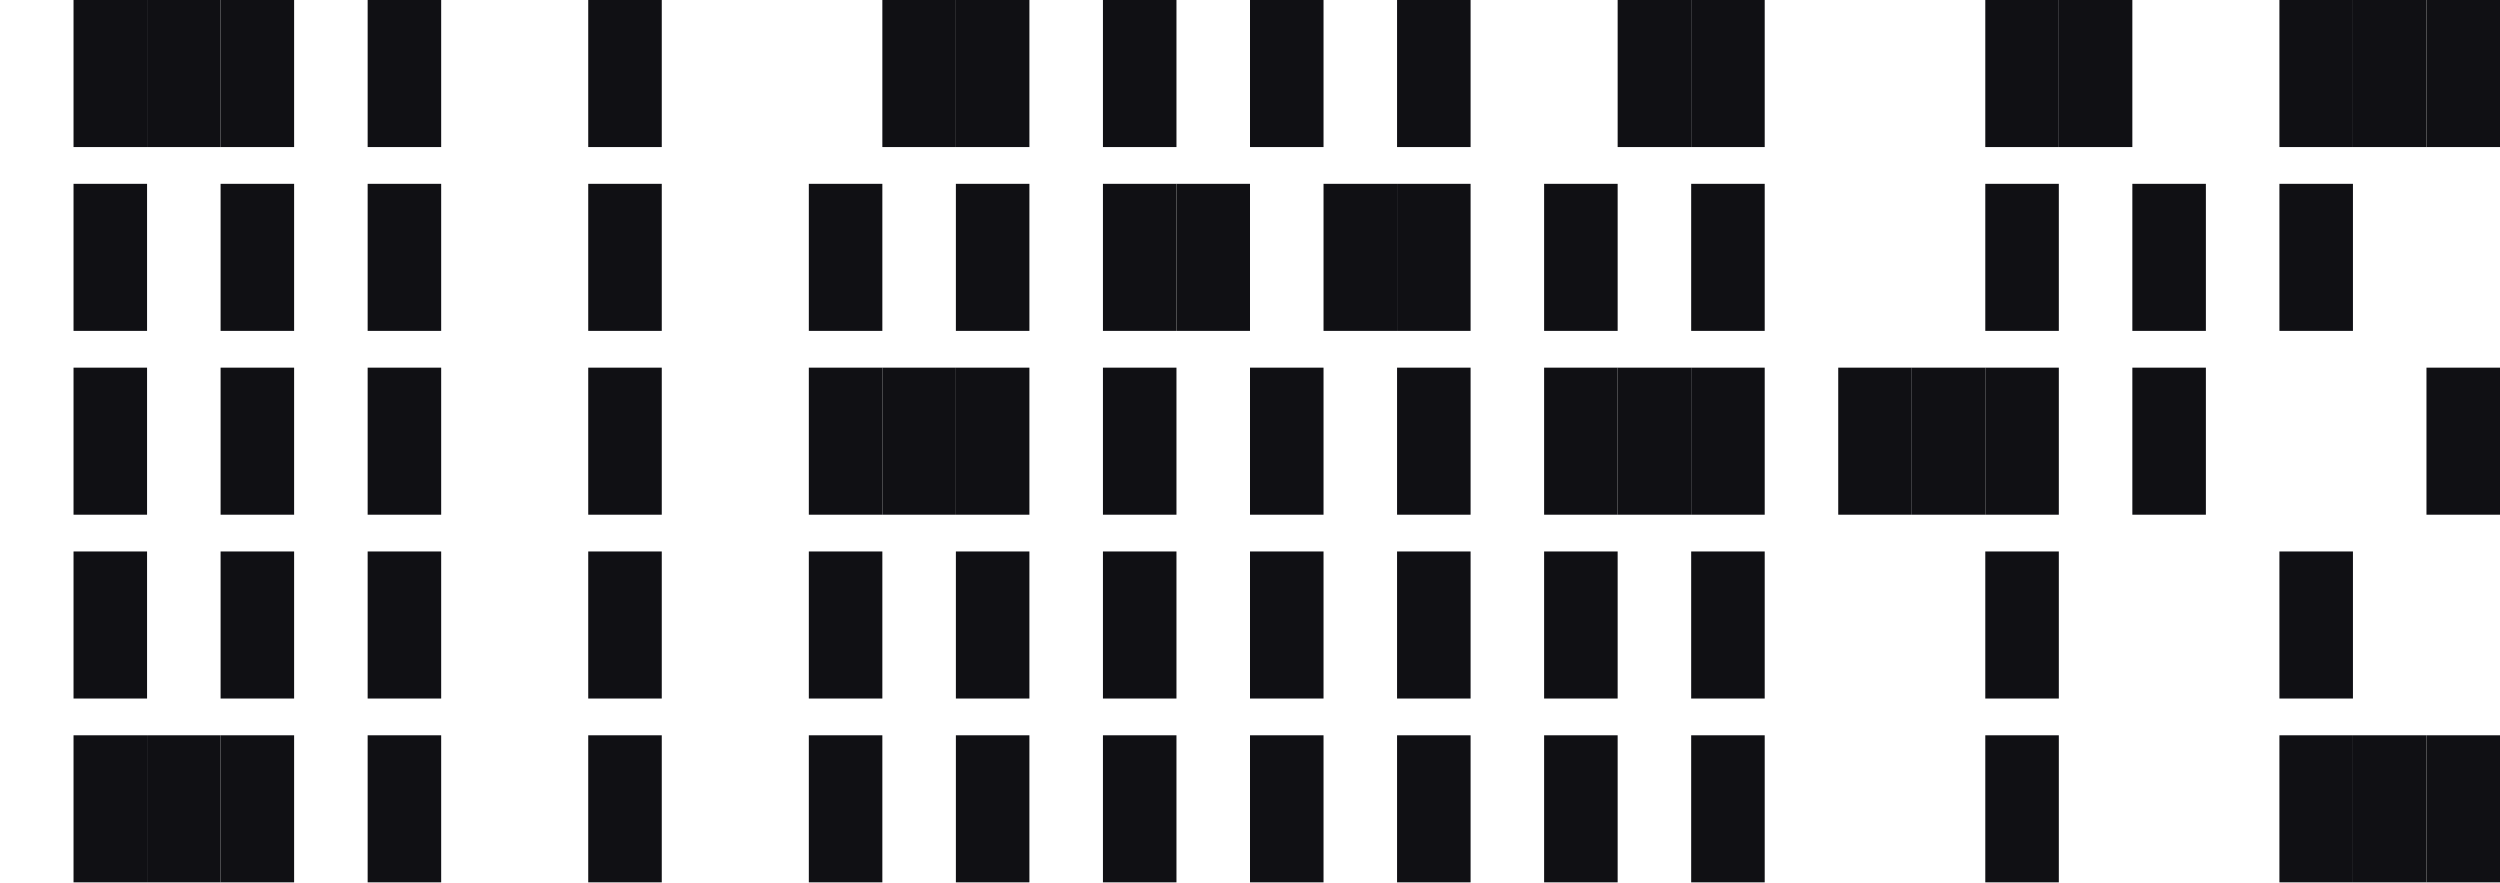
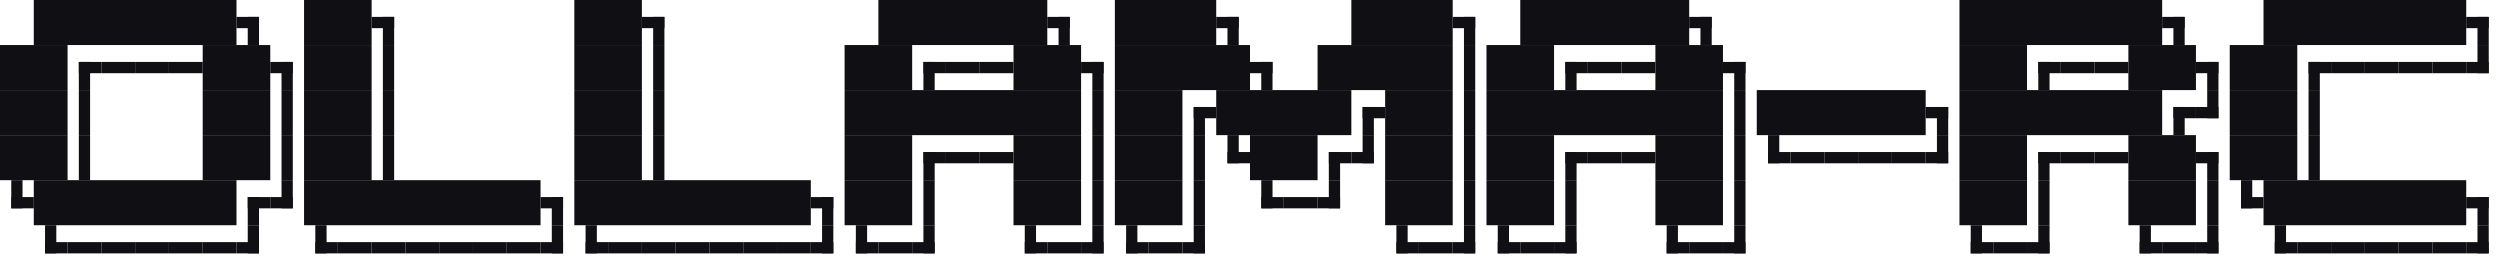
- <svg xmlns="http://www.w3.org/2000/svg" viewBox="0 0 68 24" width="544" height="192" role="img" aria-label="ollama-rc">
+ <svg xmlns="http://www.w3.org/2000/svg" viewBox="0 0 222 24" width="1776" height="192" role="img" aria-label="ollama-rc">
  <g fill="#101014">
-     <rect x="2" y="0" width="2" height="4" />
-     <rect x="4" y="0" width="2" height="4" />
-     <rect x="6" y="0" width="2" height="4" />
-     <rect x="10" y="0" width="2" height="4" />
-     <rect x="16" y="0" width="2" height="4" />
-     <rect x="24" y="0" width="2" height="4" />
-     <rect x="26" y="0" width="2" height="4" />
-     <rect x="30" y="0" width="2" height="4" />
-     <rect x="34" y="0" width="2" height="4" />
-     <rect x="38" y="0" width="2" height="4" />
-     <rect x="44" y="0" width="2" height="4" />
-     <rect x="46" y="0" width="2" height="4" />
-     <rect x="54" y="0" width="2" height="4" />
-     <rect x="56" y="0" width="2" height="4" />
-     <rect x="62" y="0" width="2" height="4" />
-     <rect x="64" y="0" width="2" height="4" />
-     <rect x="66" y="0" width="2" height="4" />
-     <rect x="2" y="5" width="2" height="4" />
-     <rect x="6" y="5" width="2" height="4" />
-     <rect x="10" y="5" width="2" height="4" />
-     <rect x="16" y="5" width="2" height="4" />
-     <rect x="22" y="5" width="2" height="4" />
-     <rect x="26" y="5" width="2" height="4" />
-     <rect x="30" y="5" width="2" height="4" />
-     <rect x="32" y="5" width="2" height="4" />
-     <rect x="36" y="5" width="2" height="4" />
-     <rect x="38" y="5" width="2" height="4" />
-     <rect x="42" y="5" width="2" height="4" />
-     <rect x="46" y="5" width="2" height="4" />
-     <rect x="54" y="5" width="2" height="4" />
-     <rect x="58" y="5" width="2" height="4" />
-     <rect x="62" y="5" width="2" height="4" />
-     <rect x="2" y="10" width="2" height="4" />
-     <rect x="6" y="10" width="2" height="4" />
-     <rect x="10" y="10" width="2" height="4" />
-     <rect x="16" y="10" width="2" height="4" />
-     <rect x="22" y="10" width="2" height="4" />
-     <rect x="24" y="10" width="2" height="4" />
-     <rect x="26" y="10" width="2" height="4" />
-     <rect x="30" y="10" width="2" height="4" />
-     <rect x="34" y="10" width="2" height="4" />
-     <rect x="38" y="10" width="2" height="4" />
-     <rect x="42" y="10" width="2" height="4" />
-     <rect x="44" y="10" width="2" height="4" />
-     <rect x="46" y="10" width="2" height="4" />
-     <rect x="50" y="10" width="2" height="4" />
-     <rect x="52" y="10" width="2" height="4" />
-     <rect x="54" y="10" width="2" height="4" />
-     <rect x="58" y="10" width="2" height="4" />
-     <rect x="66" y="10" width="2" height="4" />
-     <rect x="2" y="15" width="2" height="4" />
-     <rect x="6" y="15" width="2" height="4" />
-     <rect x="10" y="15" width="2" height="4" />
-     <rect x="16" y="15" width="2" height="4" />
-     <rect x="22" y="15" width="2" height="4" />
-     <rect x="26" y="15" width="2" height="4" />
-     <rect x="30" y="15" width="2" height="4" />
-     <rect x="34" y="15" width="2" height="4" />
-     <rect x="38" y="15" width="2" height="4" />
-     <rect x="42" y="15" width="2" height="4" />
-     <rect x="46" y="15" width="2" height="4" />
-     <rect x="54" y="15" width="2" height="4" />
-     <rect x="62" y="15" width="2" height="4" />
-     <rect x="2" y="20" width="2" height="4" />
-     <rect x="4" y="20" width="2" height="4" />
-     <rect x="6" y="20" width="2" height="4" />
-     <rect x="10" y="20" width="2" height="4" />
-     <rect x="16" y="20" width="2" height="4" />
-     <rect x="22" y="20" width="2" height="4" />
-     <rect x="26" y="20" width="2" height="4" />
-     <rect x="30" y="20" width="2" height="4" />
-     <rect x="34" y="20" width="2" height="4" />
-     <rect x="38" y="20" width="2" height="4" />
-     <rect x="42" y="20" width="2" height="4" />
-     <rect x="46" y="20" width="2" height="4" />
-     <rect x="54" y="20" width="2" height="4" />
-     <rect x="62" y="20" width="2" height="4" />
-     <rect x="64" y="20" width="2" height="4" />
-     <rect x="66" y="20" width="2" height="4" />
+     <rect x="3" y="0" width="18" height="4" />
+     <rect x="22" y="1.5" width="1" height="2.5" />
+     <rect x="21" y="1.5" width="2" height="1" />
+     <rect x="27" y="0" width="6" height="4" />
+     <rect x="34" y="1.5" width="1" height="2.5" />
+     <rect x="33" y="1.5" width="2" height="1" />
+     <rect x="51" y="0" width="6" height="4" />
+     <rect x="58" y="1.5" width="1" height="2.5" />
+     <rect x="57" y="1.5" width="2" height="1" />
+     <rect x="78" y="0" width="15" height="4" />
+     <rect x="94" y="1.5" width="1" height="2.5" />
+     <rect x="93" y="1.5" width="2" height="1" />
+     <rect x="99" y="0" width="9" height="4" />
+     <rect x="109" y="1.5" width="1" height="2.5" />
+     <rect x="108" y="1.5" width="2" height="1" />
+     <rect x="120" y="0" width="9" height="4" />
+     <rect x="130" y="1.5" width="1" height="2.5" />
+     <rect x="129" y="1.5" width="2" height="1" />
+     <rect x="135" y="0" width="15" height="4" />
+     <rect x="151" y="1.5" width="1" height="2.5" />
+     <rect x="150" y="1.5" width="2" height="1" />
+     <rect x="174" y="0" width="18" height="4" />
+     <rect x="193" y="1.5" width="1" height="2.5" />
+     <rect x="192" y="1.5" width="2" height="1" />
+     <rect x="201" y="0" width="18" height="4" />
+     <rect x="220" y="1.5" width="1" height="2.5" />
+     <rect x="219" y="1.5" width="2" height="1" />
+     <rect x="0" y="4" width="6" height="4" />
+     <rect x="7" y="5.5" width="1" height="2.5" />
+     <rect x="7" y="5.5" width="2" height="1" />
+     <rect x="9" y="5.5" width="3" height="1" />
+     <rect x="12" y="5.5" width="3" height="1" />
+     <rect x="15" y="5.5" width="3" height="1" />
+     <rect x="18" y="4" width="6" height="4" />
+     <rect x="25" y="5.5" width="1" height="2.5" />
+     <rect x="24" y="5.5" width="2" height="1" />
+     <rect x="27" y="4" width="6" height="4" />
+     <rect x="34" y="4" width="1" height="4" />
+     <rect x="51" y="4" width="6" height="4" />
+     <rect x="58" y="4" width="1" height="4" />
+     <rect x="75" y="4" width="6" height="4" />
+     <rect x="82" y="5.5" width="1" height="2.5" />
+     <rect x="82" y="5.5" width="2" height="1" />
+     <rect x="84" y="5.5" width="3" height="1" />
+     <rect x="87" y="5.5" width="3" height="1" />
+     <rect x="90" y="4" width="6" height="4" />
+     <rect x="97" y="5.5" width="1" height="2.5" />
+     <rect x="96" y="5.5" width="2" height="1" />
+     <rect x="99" y="4" width="12" height="4" />
+     <rect x="112" y="5.5" width="1" height="2.5" />
+     <rect x="111" y="5.5" width="2" height="1" />
+     <rect x="117" y="4" width="12" height="4" />
+     <rect x="130" y="4" width="1" height="4" />
+     <rect x="132" y="4" width="6" height="4" />
+     <rect x="139" y="5.5" width="1" height="2.5" />
+     <rect x="139" y="5.5" width="2" height="1" />
+     <rect x="141" y="5.5" width="3" height="1" />
+     <rect x="144" y="5.5" width="3" height="1" />
+     <rect x="147" y="4" width="6" height="4" />
+     <rect x="154" y="5.5" width="1" height="2.5" />
+     <rect x="153" y="5.5" width="2" height="1" />
+     <rect x="174" y="4" width="6" height="4" />
+     <rect x="181" y="5.5" width="1" height="2.5" />
+     <rect x="181" y="5.5" width="2" height="1" />
+     <rect x="183" y="5.5" width="3" height="1" />
+     <rect x="186" y="5.5" width="3" height="1" />
+     <rect x="189" y="4" width="6" height="4" />
+     <rect x="196" y="5.5" width="1" height="2.5" />
+     <rect x="195" y="5.5" width="2" height="1" />
+     <rect x="198" y="4" width="6" height="4" />
+     <rect x="205" y="5.5" width="1" height="2.5" />
+     <rect x="205" y="5.5" width="2" height="1" />
+     <rect x="207" y="5.5" width="3" height="1" />
+     <rect x="210" y="5.5" width="3" height="1" />
+     <rect x="213" y="5.5" width="3" height="1" />
+     <rect x="216" y="5.5" width="3" height="1" />
+     <rect x="220" y="4" width="1" height="2.5" />
+     <rect x="219" y="5.5" width="2" height="1" />
+     <rect x="0" y="8" width="6" height="4" />
+     <rect x="7" y="8" width="1" height="4" />
+     <rect x="18" y="8" width="6" height="4" />
+     <rect x="25" y="8" width="1" height="4" />
+     <rect x="27" y="8" width="6" height="4" />
+     <rect x="34" y="8" width="1" height="4" />
+     <rect x="51" y="8" width="6" height="4" />
+     <rect x="58" y="8" width="1" height="4" />
+     <rect x="75" y="8" width="21" height="4" />
+     <rect x="97" y="8" width="1" height="4" />
+     <rect x="99" y="8" width="6" height="4" />
+     <rect x="106" y="9.5" width="1" height="2.5" />
+     <rect x="106" y="9.5" width="2" height="1" />
+     <rect x="108" y="8" width="12" height="4" />
+     <rect x="121" y="9.5" width="1" height="2.5" />
+     <rect x="121" y="9.5" width="2" height="1" />
+     <rect x="123" y="8" width="6" height="4" />
+     <rect x="130" y="8" width="1" height="4" />
+     <rect x="132" y="8" width="21" height="4" />
+     <rect x="154" y="8" width="1" height="4" />
+     <rect x="156" y="8" width="15" height="4" />
+     <rect x="172" y="9.5" width="1" height="2.5" />
+     <rect x="171" y="9.5" width="2" height="1" />
+     <rect x="174" y="8" width="18" height="4" />
+     <rect x="193" y="9.5" width="1" height="2.5" />
+     <rect x="193" y="9.5" width="2" height="1" />
+     <rect x="196" y="8" width="1" height="2.5" />
+     <rect x="195" y="9.5" width="2" height="1" />
+     <rect x="198" y="8" width="6" height="4" />
+     <rect x="205" y="8" width="1" height="4" />
+     <rect x="0" y="12" width="6" height="4" />
+     <rect x="7" y="12" width="1" height="4" />
+     <rect x="18" y="12" width="6" height="4" />
+     <rect x="25" y="12" width="1" height="4" />
+     <rect x="27" y="12" width="6" height="4" />
+     <rect x="34" y="12" width="1" height="4" />
+     <rect x="51" y="12" width="6" height="4" />
+     <rect x="58" y="12" width="1" height="4" />
+     <rect x="75" y="12" width="6" height="4" />
+     <rect x="82" y="13.5" width="1" height="2.5" />
+     <rect x="82" y="13.5" width="2" height="1" />
+     <rect x="84" y="13.5" width="3" height="1" />
+     <rect x="87" y="13.5" width="3" height="1" />
+     <rect x="90" y="12" width="6" height="4" />
+     <rect x="97" y="12" width="1" height="4" />
+     <rect x="99" y="12" width="6" height="4" />
+     <rect x="106" y="12" width="1" height="4" />
+     <rect x="109" y="12" width="1" height="2.5" />
+     <rect x="109" y="13.5" width="2" height="1" />
+     <rect x="111" y="12" width="6" height="4" />
+     <rect x="118" y="13.5" width="1" height="2.5" />
+     <rect x="118" y="13.5" width="2" height="1" />
+     <rect x="121" y="12" width="1" height="2.5" />
+     <rect x="120" y="13.5" width="2" height="1" />
+     <rect x="123" y="12" width="6" height="4" />
+     <rect x="130" y="12" width="1" height="4" />
+     <rect x="132" y="12" width="6" height="4" />
+     <rect x="139" y="13.5" width="1" height="2.5" />
+     <rect x="139" y="13.5" width="2" height="1" />
+     <rect x="141" y="13.5" width="3" height="1" />
+     <rect x="144" y="13.5" width="3" height="1" />
+     <rect x="147" y="12" width="6" height="4" />
+     <rect x="154" y="12" width="1" height="4" />
+     <rect x="157" y="12" width="1" height="2.5" />
+     <rect x="157" y="13.5" width="2" height="1" />
+     <rect x="159" y="13.5" width="3" height="1" />
+     <rect x="162" y="13.5" width="3" height="1" />
+     <rect x="165" y="13.5" width="3" height="1" />
+     <rect x="168" y="13.5" width="3" height="1" />
+     <rect x="172" y="12" width="1" height="2.5" />
+     <rect x="171" y="13.5" width="2" height="1" />
+     <rect x="174" y="12" width="6" height="4" />
+     <rect x="181" y="13.5" width="1" height="2.5" />
+     <rect x="181" y="13.5" width="2" height="1" />
+     <rect x="183" y="13.5" width="3" height="1" />
+     <rect x="186" y="13.5" width="3" height="1" />
+     <rect x="189" y="12" width="6" height="4" />
+     <rect x="196" y="13.5" width="1" height="2.5" />
+     <rect x="195" y="13.5" width="2" height="1" />
+     <rect x="198" y="12" width="6" height="4" />
+     <rect x="205" y="12" width="1" height="4" />
+     <rect x="1" y="16" width="1" height="2.5" />
+     <rect x="1" y="17.5" width="2" height="1" />
+     <rect x="3" y="16" width="18" height="4" />
+     <rect x="22" y="17.5" width="1" height="2.5" />
+     <rect x="22" y="17.5" width="2" height="1" />
+     <rect x="25" y="16" width="1" height="2.5" />
+     <rect x="24" y="17.5" width="2" height="1" />
+     <rect x="27" y="16" width="21" height="4" />
+     <rect x="49" y="17.5" width="1" height="2.5" />
+     <rect x="48" y="17.5" width="2" height="1" />
+     <rect x="51" y="16" width="21" height="4" />
+     <rect x="73" y="17.5" width="1" height="2.5" />
+     <rect x="72" y="17.5" width="2" height="1" />
+     <rect x="75" y="16" width="6" height="4" />
+     <rect x="82" y="16" width="1" height="4" />
+     <rect x="90" y="16" width="6" height="4" />
+     <rect x="97" y="16" width="1" height="4" />
+     <rect x="99" y="16" width="6" height="4" />
+     <rect x="106" y="16" width="1" height="4" />
+     <rect x="112" y="16" width="1" height="2.5" />
+     <rect x="112" y="17.5" width="2" height="1" />
+     <rect x="114" y="17.5" width="3" height="1" />
+     <rect x="118" y="16" width="1" height="2.5" />
+     <rect x="117" y="17.5" width="2" height="1" />
+     <rect x="123" y="16" width="6" height="4" />
+     <rect x="130" y="16" width="1" height="4" />
+     <rect x="132" y="16" width="6" height="4" />
+     <rect x="139" y="16" width="1" height="4" />
+     <rect x="147" y="16" width="6" height="4" />
+     <rect x="154" y="16" width="1" height="4" />
+     <rect x="174" y="16" width="6" height="4" />
+     <rect x="181" y="16" width="1" height="4" />
+     <rect x="189" y="16" width="6" height="4" />
+     <rect x="196" y="16" width="1" height="4" />
+     <rect x="199" y="16" width="1" height="2.5" />
+     <rect x="199" y="17.5" width="2" height="1" />
+     <rect x="201" y="16" width="18" height="4" />
+     <rect x="220" y="17.5" width="1" height="2.5" />
+     <rect x="219" y="17.5" width="2" height="1" />
+     <rect x="4" y="20" width="1" height="2.5" />
+     <rect x="4" y="21.5" width="2" height="1" />
+     <rect x="6" y="21.5" width="3" height="1" />
+     <rect x="9" y="21.5" width="3" height="1" />
+     <rect x="12" y="21.5" width="3" height="1" />
+     <rect x="15" y="21.5" width="3" height="1" />
+     <rect x="18" y="21.5" width="3" height="1" />
+     <rect x="22" y="20" width="1" height="2.5" />
+     <rect x="21" y="21.5" width="2" height="1" />
+     <rect x="28" y="20" width="1" height="2.5" />
+     <rect x="28" y="21.5" width="2" height="1" />
+     <rect x="30" y="21.5" width="3" height="1" />
+     <rect x="33" y="21.5" width="3" height="1" />
+     <rect x="36" y="21.5" width="3" height="1" />
+     <rect x="39" y="21.5" width="3" height="1" />
+     <rect x="42" y="21.5" width="3" height="1" />
+     <rect x="45" y="21.5" width="3" height="1" />
+     <rect x="49" y="20" width="1" height="2.5" />
+     <rect x="48" y="21.5" width="2" height="1" />
+     <rect x="52" y="20" width="1" height="2.5" />
+     <rect x="52" y="21.5" width="2" height="1" />
+     <rect x="54" y="21.5" width="3" height="1" />
+     <rect x="57" y="21.5" width="3" height="1" />
+     <rect x="60" y="21.5" width="3" height="1" />
+     <rect x="63" y="21.5" width="3" height="1" />
+     <rect x="66" y="21.5" width="3" height="1" />
+     <rect x="69" y="21.5" width="3" height="1" />
+     <rect x="73" y="20" width="1" height="2.5" />
+     <rect x="72" y="21.5" width="2" height="1" />
+     <rect x="76" y="20" width="1" height="2.5" />
+     <rect x="76" y="21.5" width="2" height="1" />
+     <rect x="78" y="21.5" width="3" height="1" />
+     <rect x="82" y="20" width="1" height="2.5" />
+     <rect x="81" y="21.5" width="2" height="1" />
+     <rect x="91" y="20" width="1" height="2.5" />
+     <rect x="91" y="21.5" width="2" height="1" />
+     <rect x="93" y="21.5" width="3" height="1" />
+     <rect x="97" y="20" width="1" height="2.5" />
+     <rect x="96" y="21.5" width="2" height="1" />
+     <rect x="100" y="20" width="1" height="2.5" />
+     <rect x="100" y="21.5" width="2" height="1" />
+     <rect x="102" y="21.5" width="3" height="1" />
+     <rect x="106" y="20" width="1" height="2.5" />
+     <rect x="105" y="21.5" width="2" height="1" />
+     <rect x="124" y="20" width="1" height="2.5" />
+     <rect x="124" y="21.5" width="2" height="1" />
+     <rect x="126" y="21.5" width="3" height="1" />
+     <rect x="130" y="20" width="1" height="2.5" />
+     <rect x="129" y="21.5" width="2" height="1" />
+     <rect x="133" y="20" width="1" height="2.5" />
+     <rect x="133" y="21.5" width="2" height="1" />
+     <rect x="135" y="21.5" width="3" height="1" />
+     <rect x="139" y="20" width="1" height="2.5" />
+     <rect x="138" y="21.5" width="2" height="1" />
+     <rect x="148" y="20" width="1" height="2.5" />
+     <rect x="148" y="21.5" width="2" height="1" />
+     <rect x="150" y="21.5" width="3" height="1" />
+     <rect x="154" y="20" width="1" height="2.5" />
+     <rect x="153" y="21.5" width="2" height="1" />
+     <rect x="175" y="20" width="1" height="2.5" />
+     <rect x="175" y="21.5" width="2" height="1" />
+     <rect x="177" y="21.5" width="3" height="1" />
+     <rect x="181" y="20" width="1" height="2.5" />
+     <rect x="180" y="21.5" width="2" height="1" />
+     <rect x="190" y="20" width="1" height="2.5" />
+     <rect x="190" y="21.5" width="2" height="1" />
+     <rect x="192" y="21.5" width="3" height="1" />
+     <rect x="196" y="20" width="1" height="2.5" />
+     <rect x="195" y="21.5" width="2" height="1" />
+     <rect x="202" y="20" width="1" height="2.5" />
+     <rect x="202" y="21.5" width="2" height="1" />
+     <rect x="204" y="21.5" width="3" height="1" />
+     <rect x="207" y="21.5" width="3" height="1" />
+     <rect x="210" y="21.5" width="3" height="1" />
+     <rect x="213" y="21.5" width="3" height="1" />
+     <rect x="216" y="21.5" width="3" height="1" />
+     <rect x="220" y="20" width="1" height="2.5" />
+     <rect x="219" y="21.5" width="2" height="1" />
  </g>
</svg>
